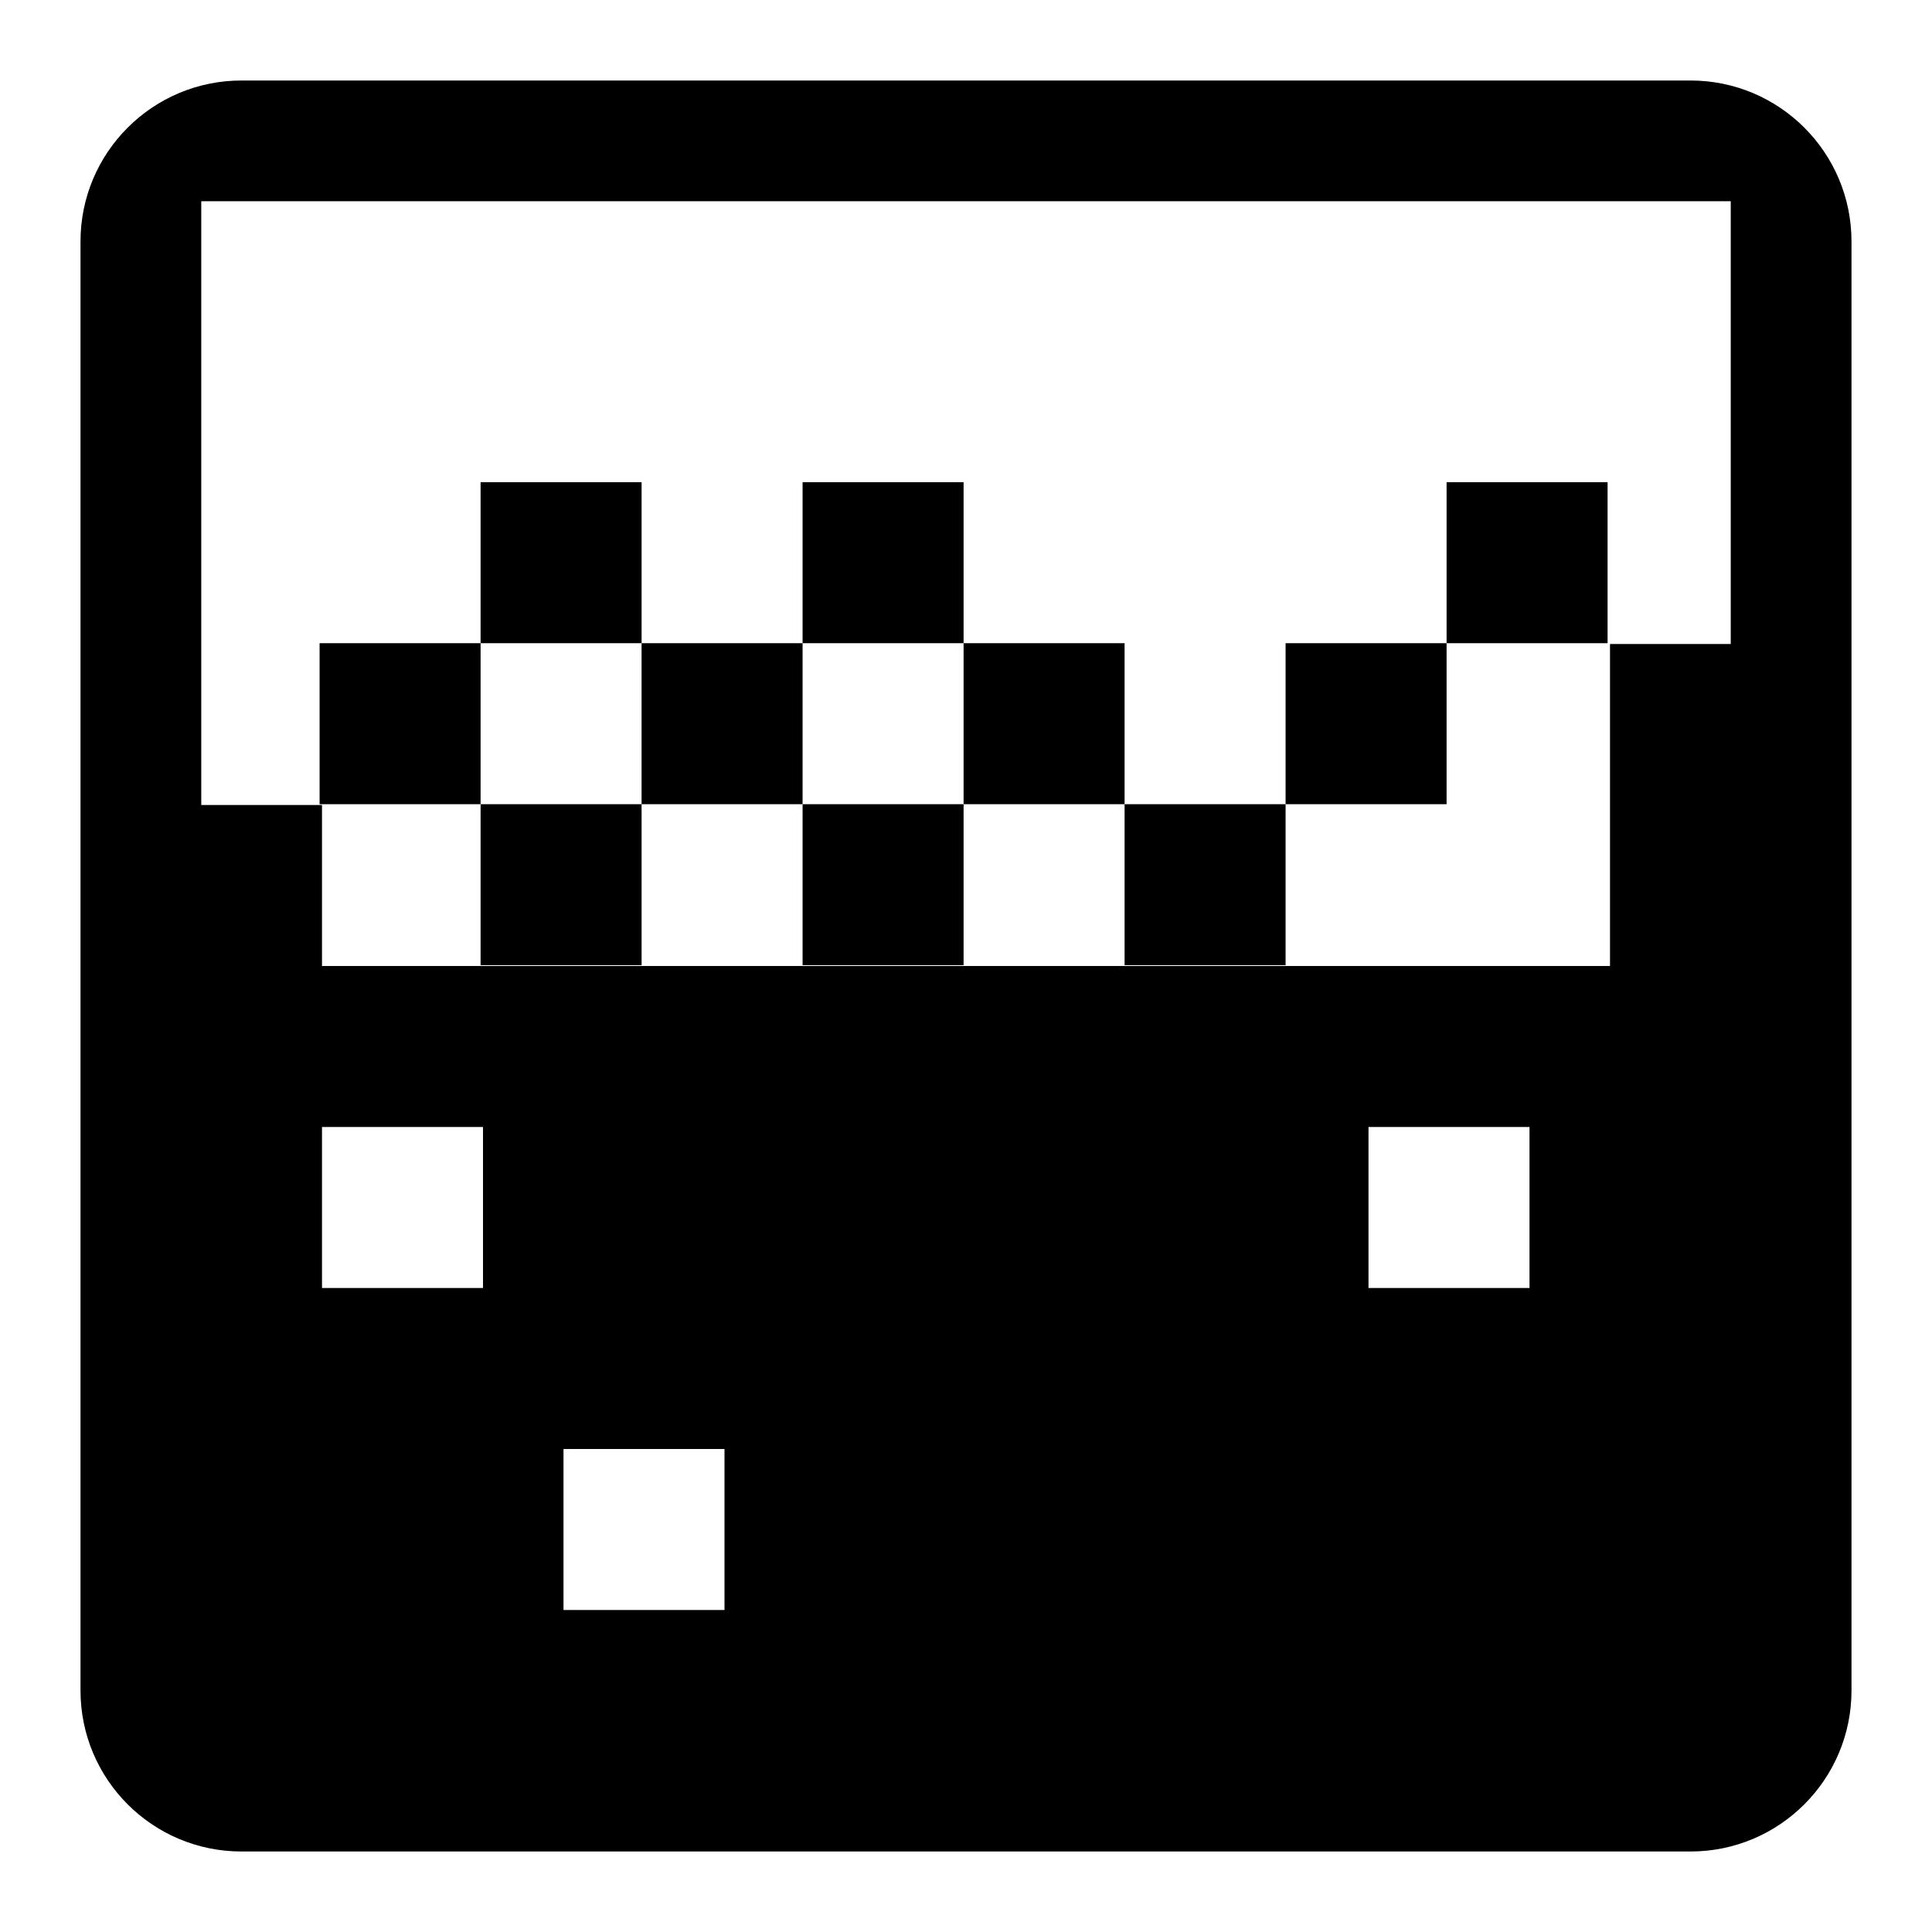
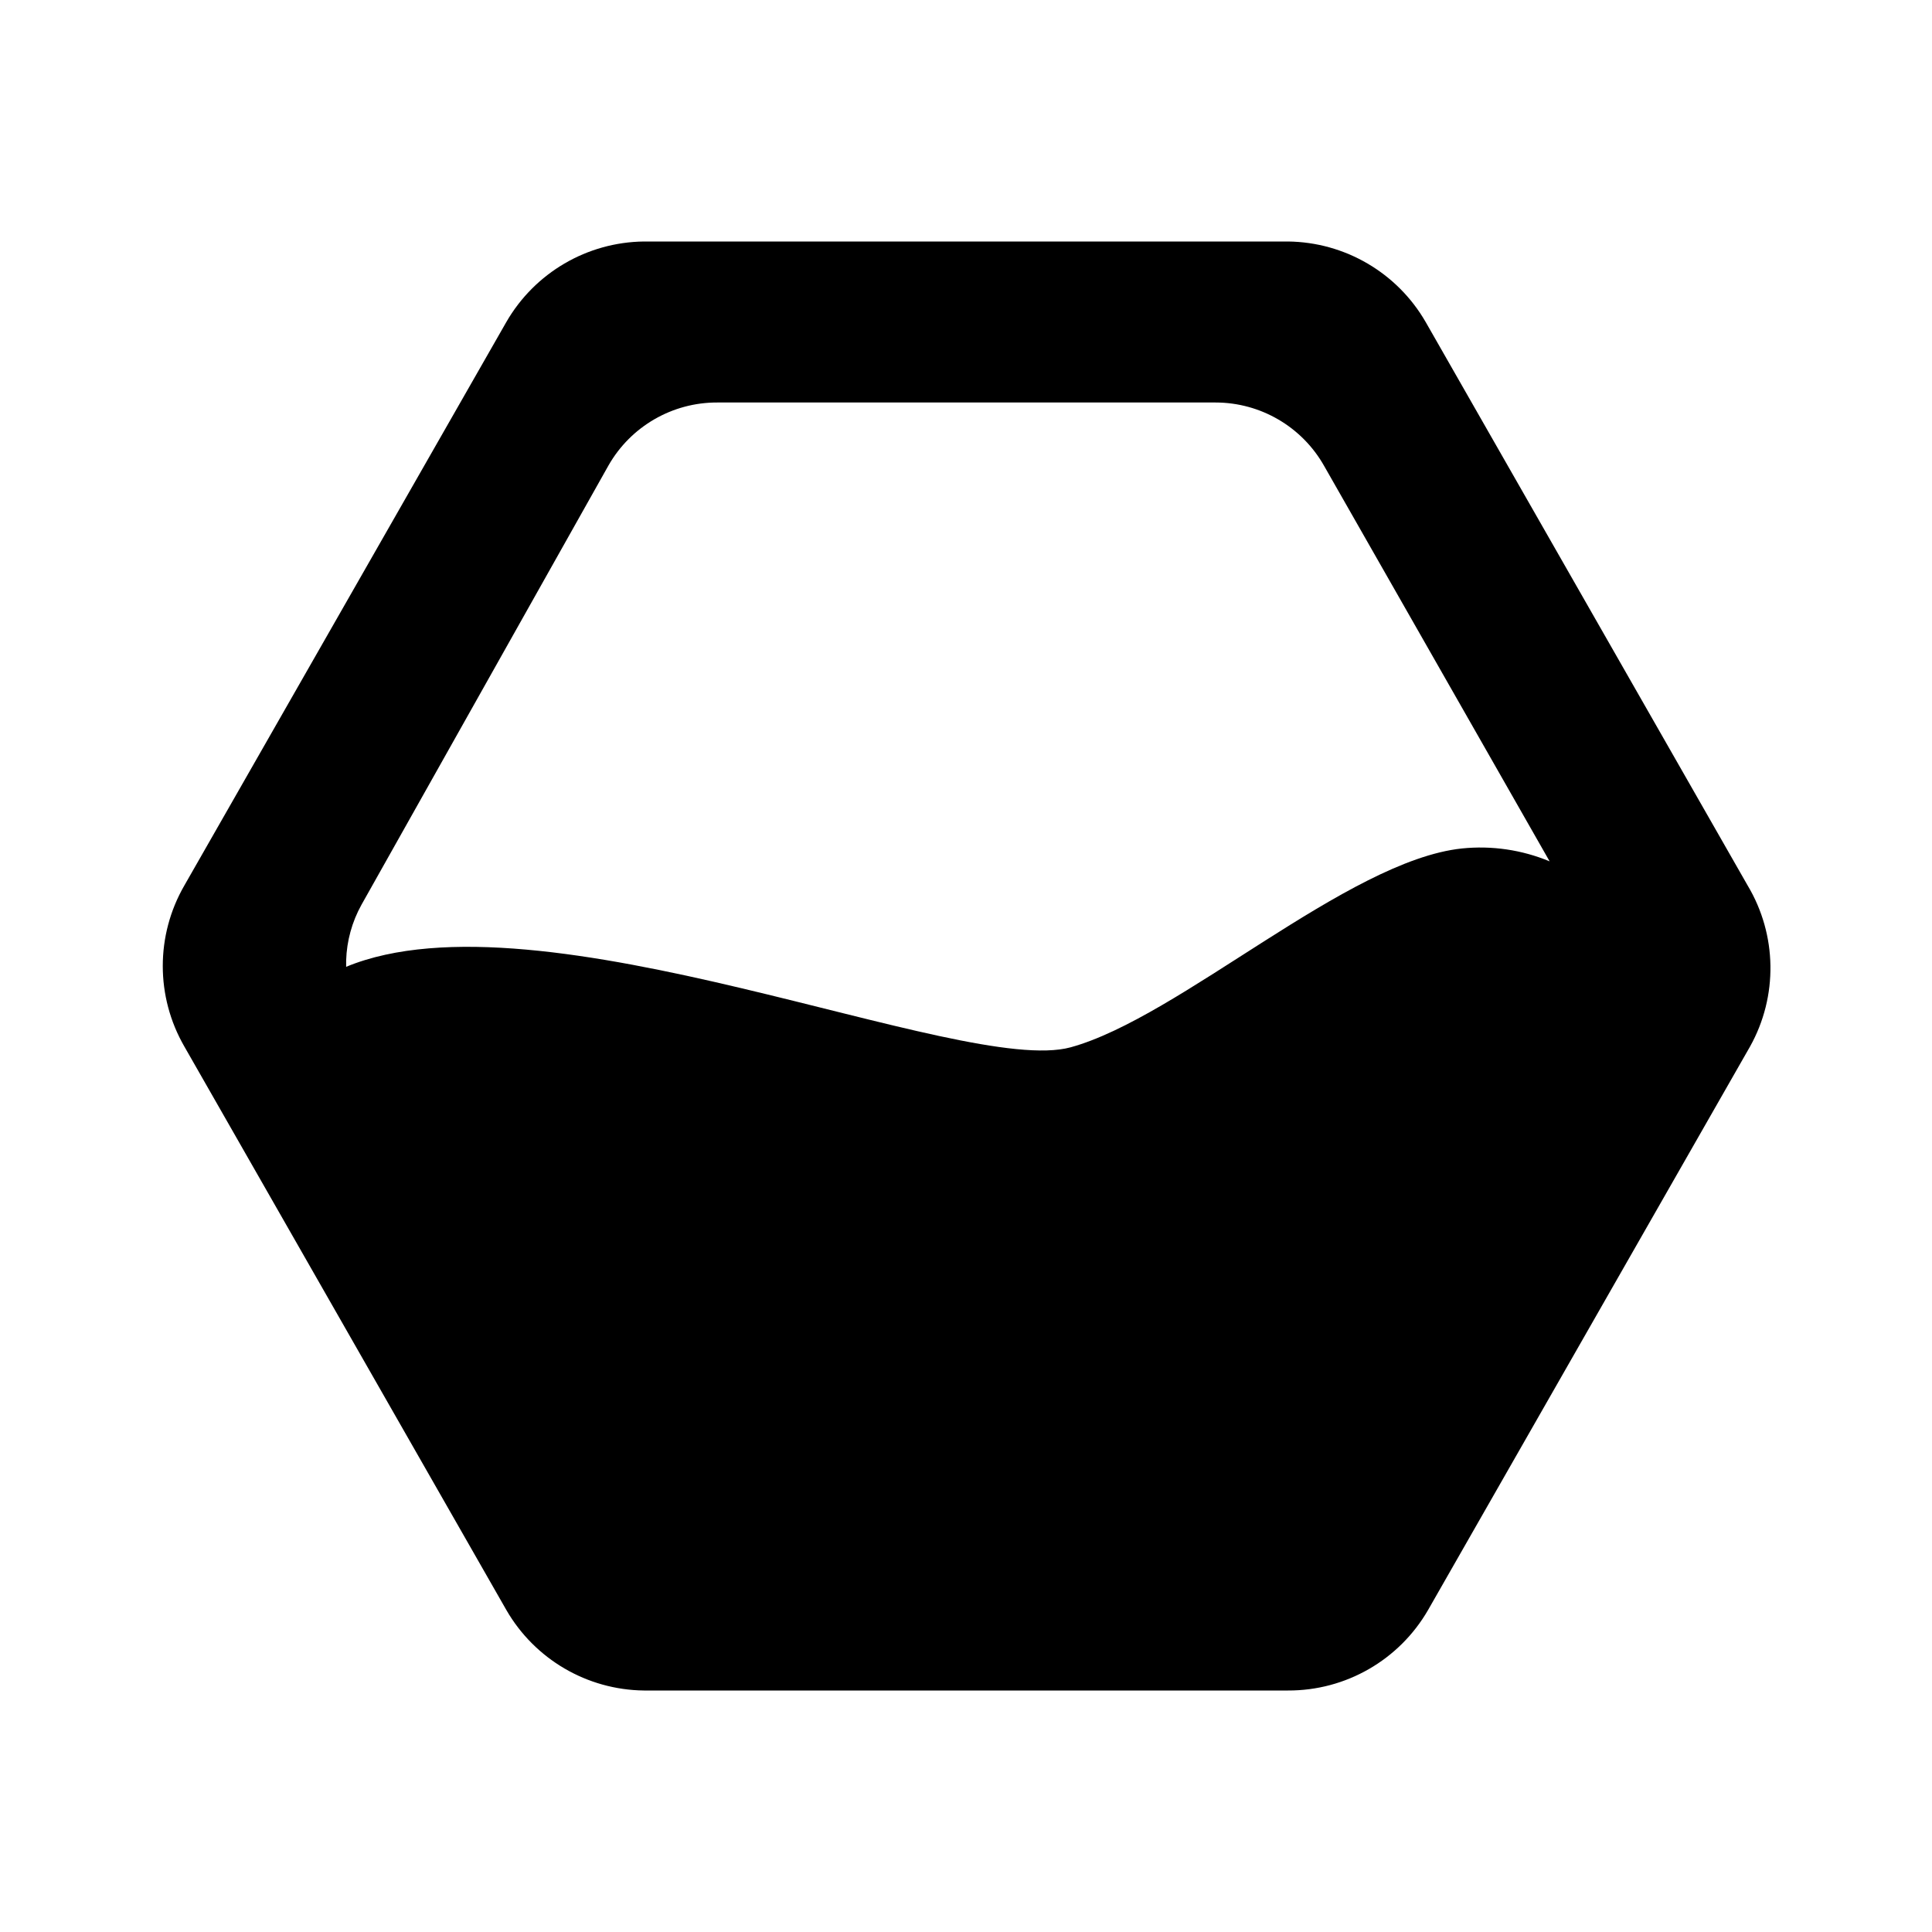
<svg xmlns="http://www.w3.org/2000/svg" id="Layer_1" data-name="Layer 1" viewBox="0 0 24 24">
-   <rect x="7.97" y="7.99" width="2" height="2" />
-   <rect x="9.97" y="5.99" width="2" height="2" />
-   <rect x="5.97" y="5.99" width="2" height="2" />
-   <rect x="11.97" y="7.99" width="2" height="2" />
-   <rect x="15.97" y="7.99" width="2" height="2" />
-   <rect x="3.97" y="7.99" width="2" height="2" />
-   <rect x="5.97" y="9.99" width="2" height="2" />
-   <rect x="9.97" y="9.99" width="2" height="2" />
-   <rect x="17.97" y="5.99" width="2" height="2" />
-   <rect x="13.97" y="9.99" width="2" height="2" />
-   <path d="M21,1H3A2,2,0,0,0,1,3V21a2,2,0,0,0,2,2H21a2,2,0,0,0,2-2V3A2,2,0,0,0,21,1ZM6,16H4V14H6Zm3,4H7V18H9Zm10-4H17V14h2ZM21.5,8H20v4H4V10H2.5V2.5h19Z" />
+   <path d="M21.71,11l-4-7A2,2,0,0,0,16,3H8A2,2,0,0,0,6.29,4l-4,7a2,2,0,0,0,0,2l4,7A2,2,0,0,0,8,21h8a2,2,0,0,0,1.74-1l4-7A2,2,0,0,0,21.71,11ZM7.56,5.78A1.55,1.55,0,0,1,8.91,5H15.1a1.55,1.55,0,0,1,1.35.79l2.8,4.91a2.24,2.24,0,0,0-1.09-.16c-1.42.15-3.51,2.1-4.86,2.47s-6.58-2-9-1v-.08a1.52,1.52,0,0,1,.19-.69Z" />
</svg>
